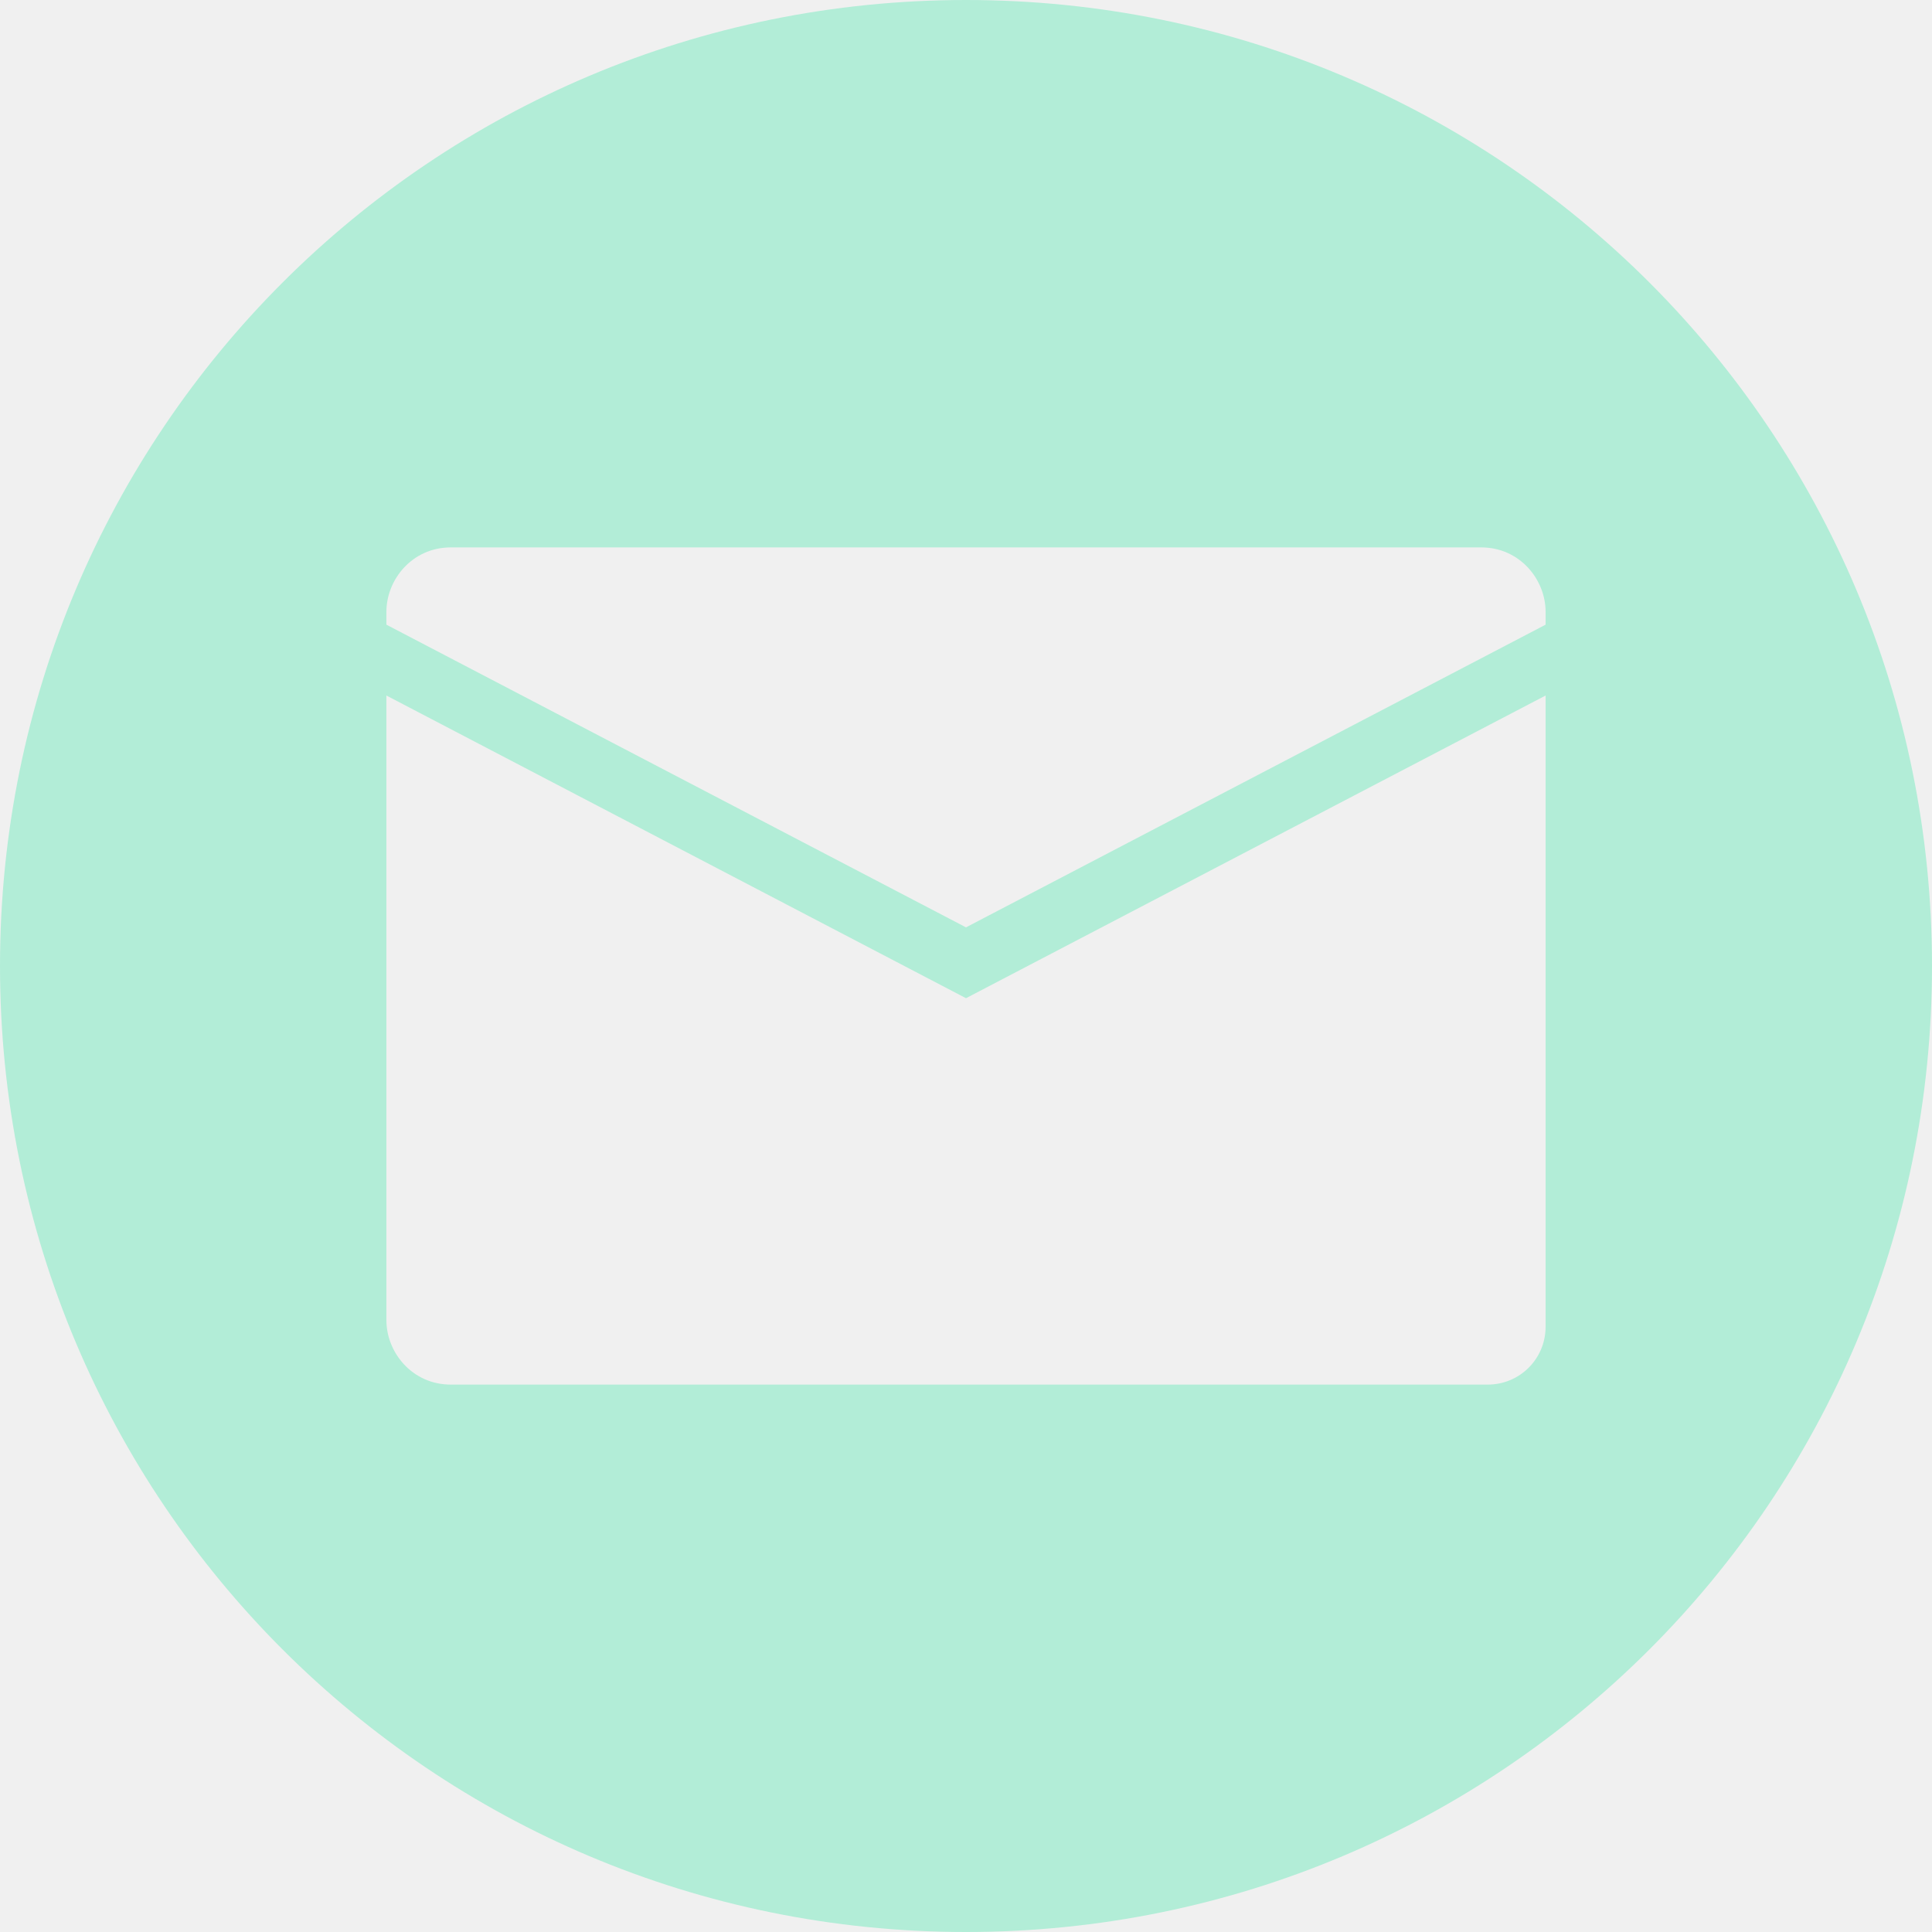
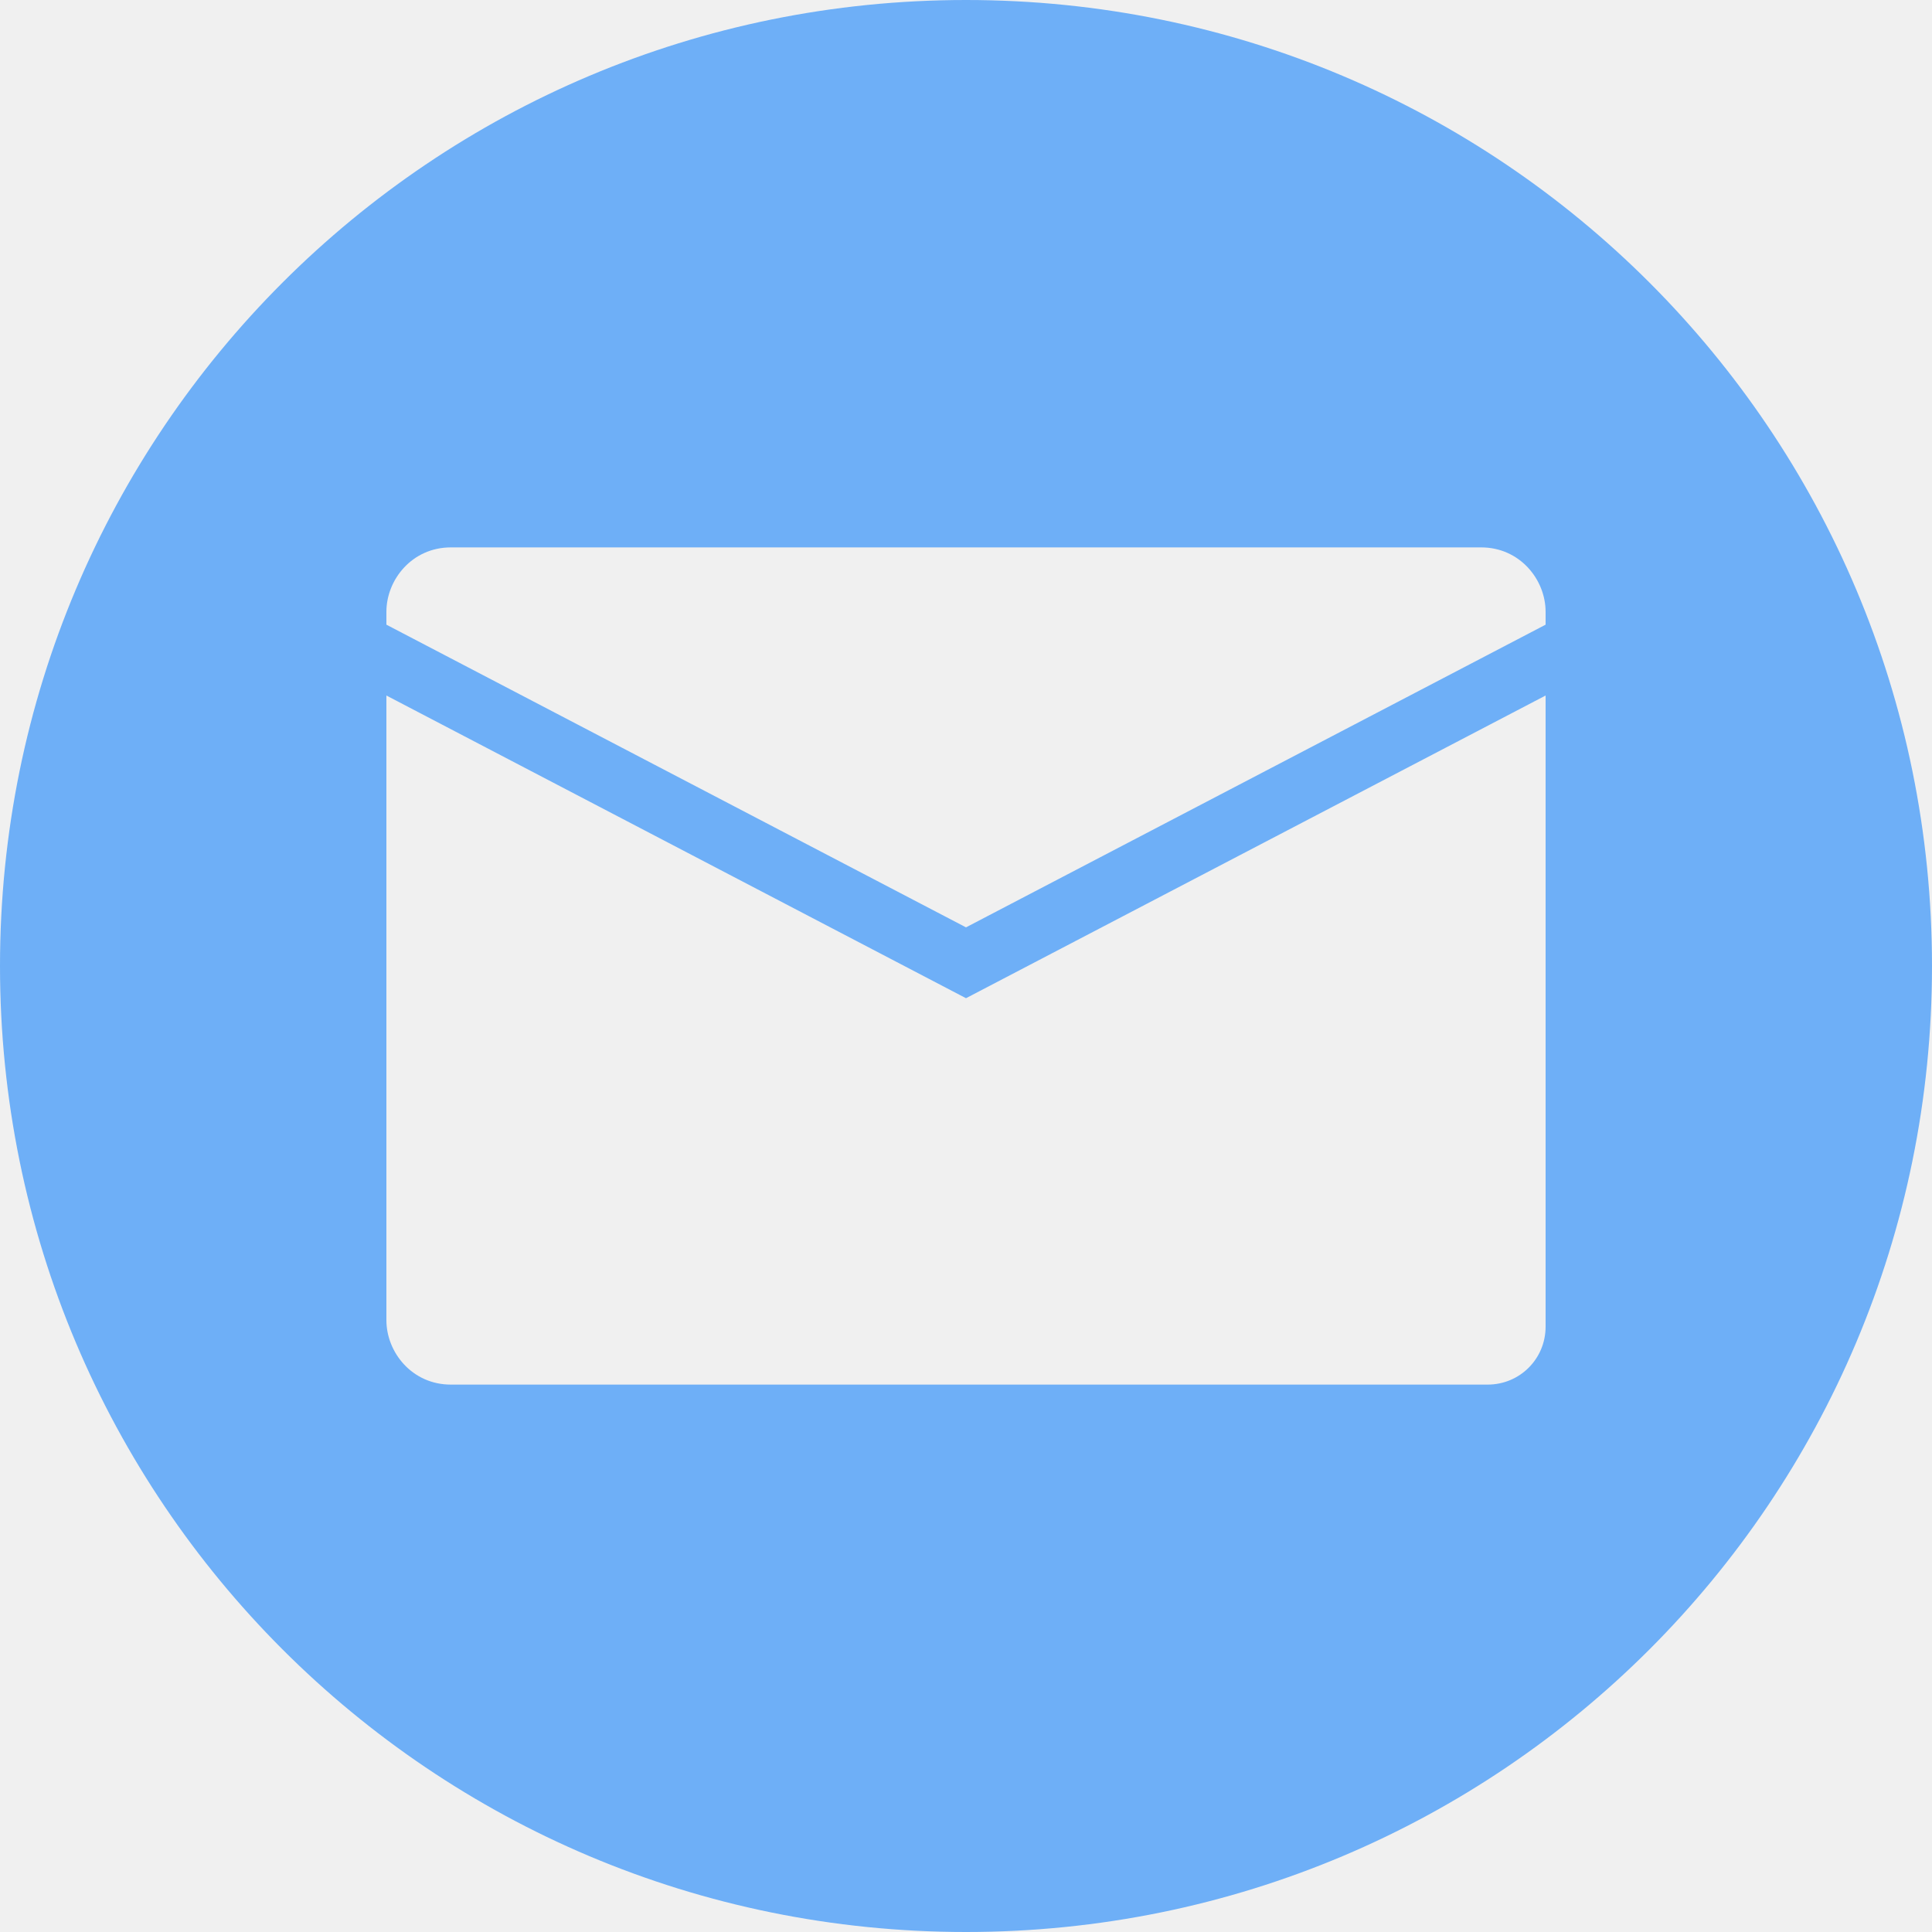
<svg xmlns="http://www.w3.org/2000/svg" width="30" height="30" viewBox="0 0 30 30" fill="#ffffff">
-   <path fill="#b2edd7" d="M15 0C6.7 0 0 6.7 0 15C0 23.3 6.7 30 15 30C23.3 30 30 23.3 30 15C30 6.7 23.3 0 15 0ZM24 20.6C24 21.1 23.6 21.5 23.1 21.5H7C6.4 21.5 6 21 6 20.5V10.8L15 15.5L24 10.8V20.6ZM24 9.7L15 14.4L6 9.7V9.5C6 9 6.4 8.5 7 8.5H23C23.6 8.5 24 9 24 9.5V9.7Z" />
+   <path fill="#6eaff7" d="M15 0C6.7 0 0 6.7 0 15C0 23.3 6.7 30 15 30C23.3 30 30 23.3 30 15C30 6.7 23.3 0 15 0ZM24 20.6C24 21.1 23.6 21.5 23.1 21.5H7C6.4 21.5 6 21 6 20.5V10.8L15 15.5L24 10.8V20.6ZM24 9.7L15 14.4L6 9.7V9.5C6 9 6.4 8.5 7 8.5H23C23.6 8.5 24 9 24 9.5V9.7Z" />
</svg>
